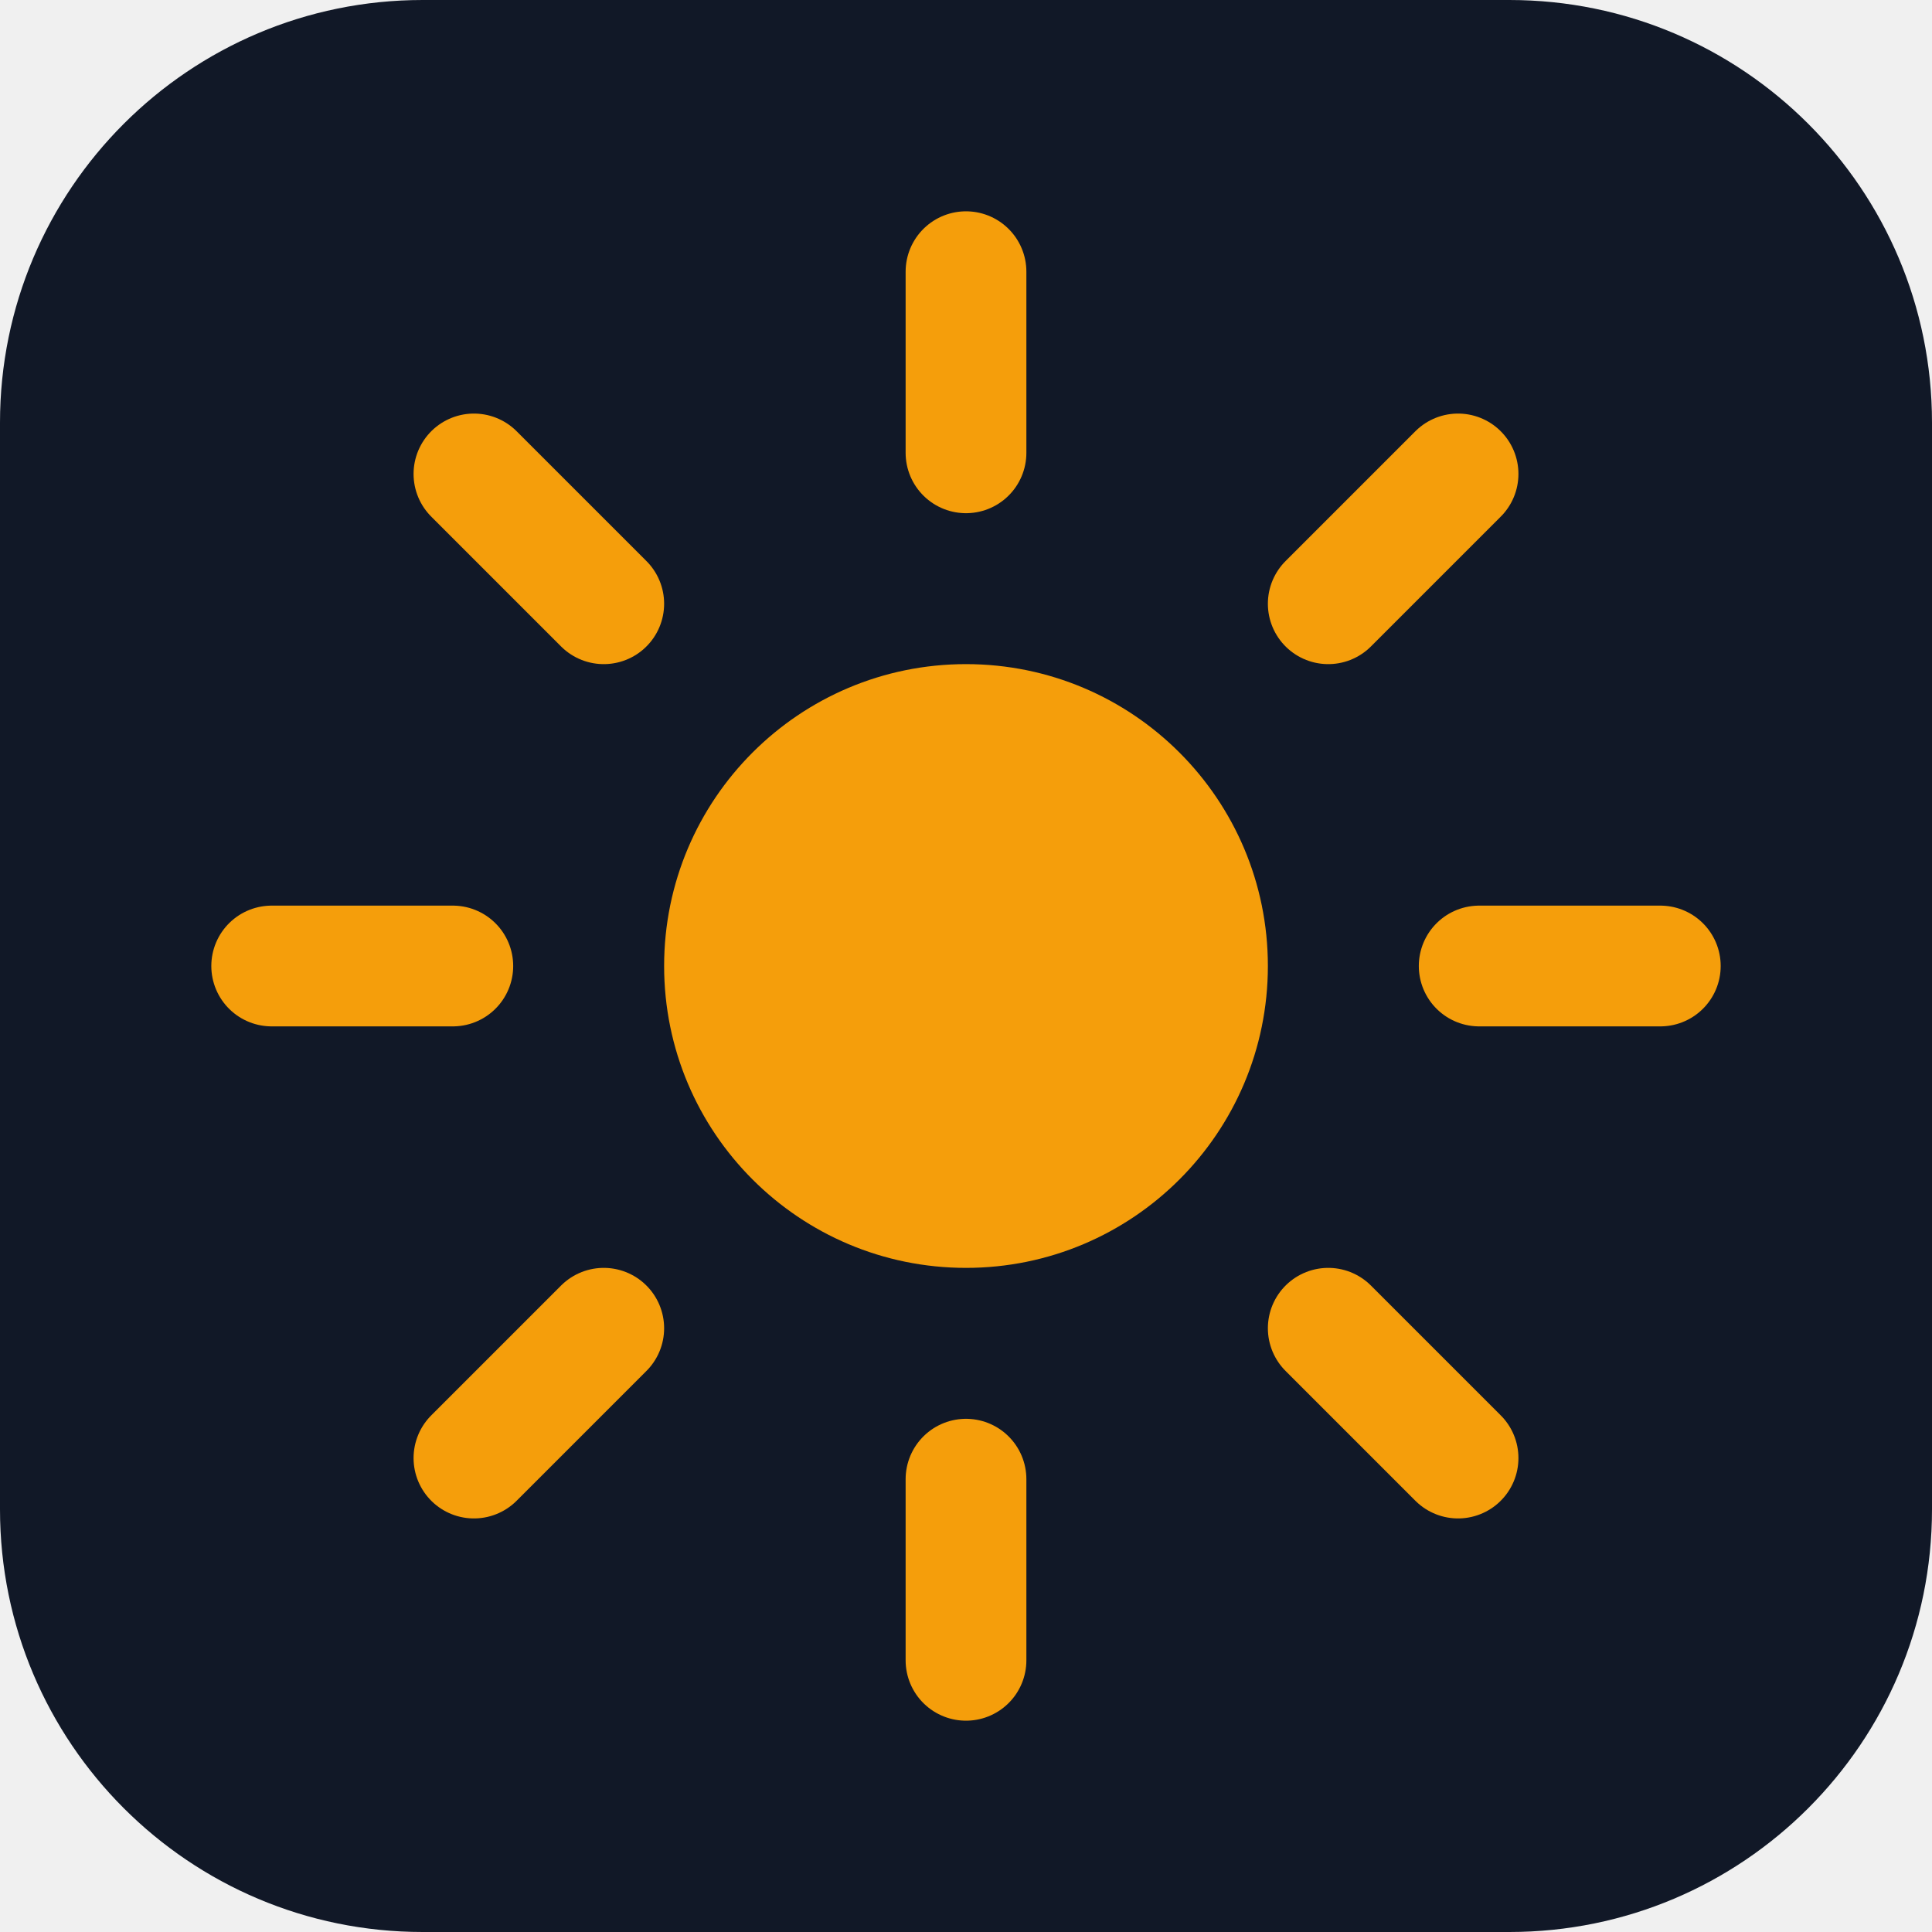
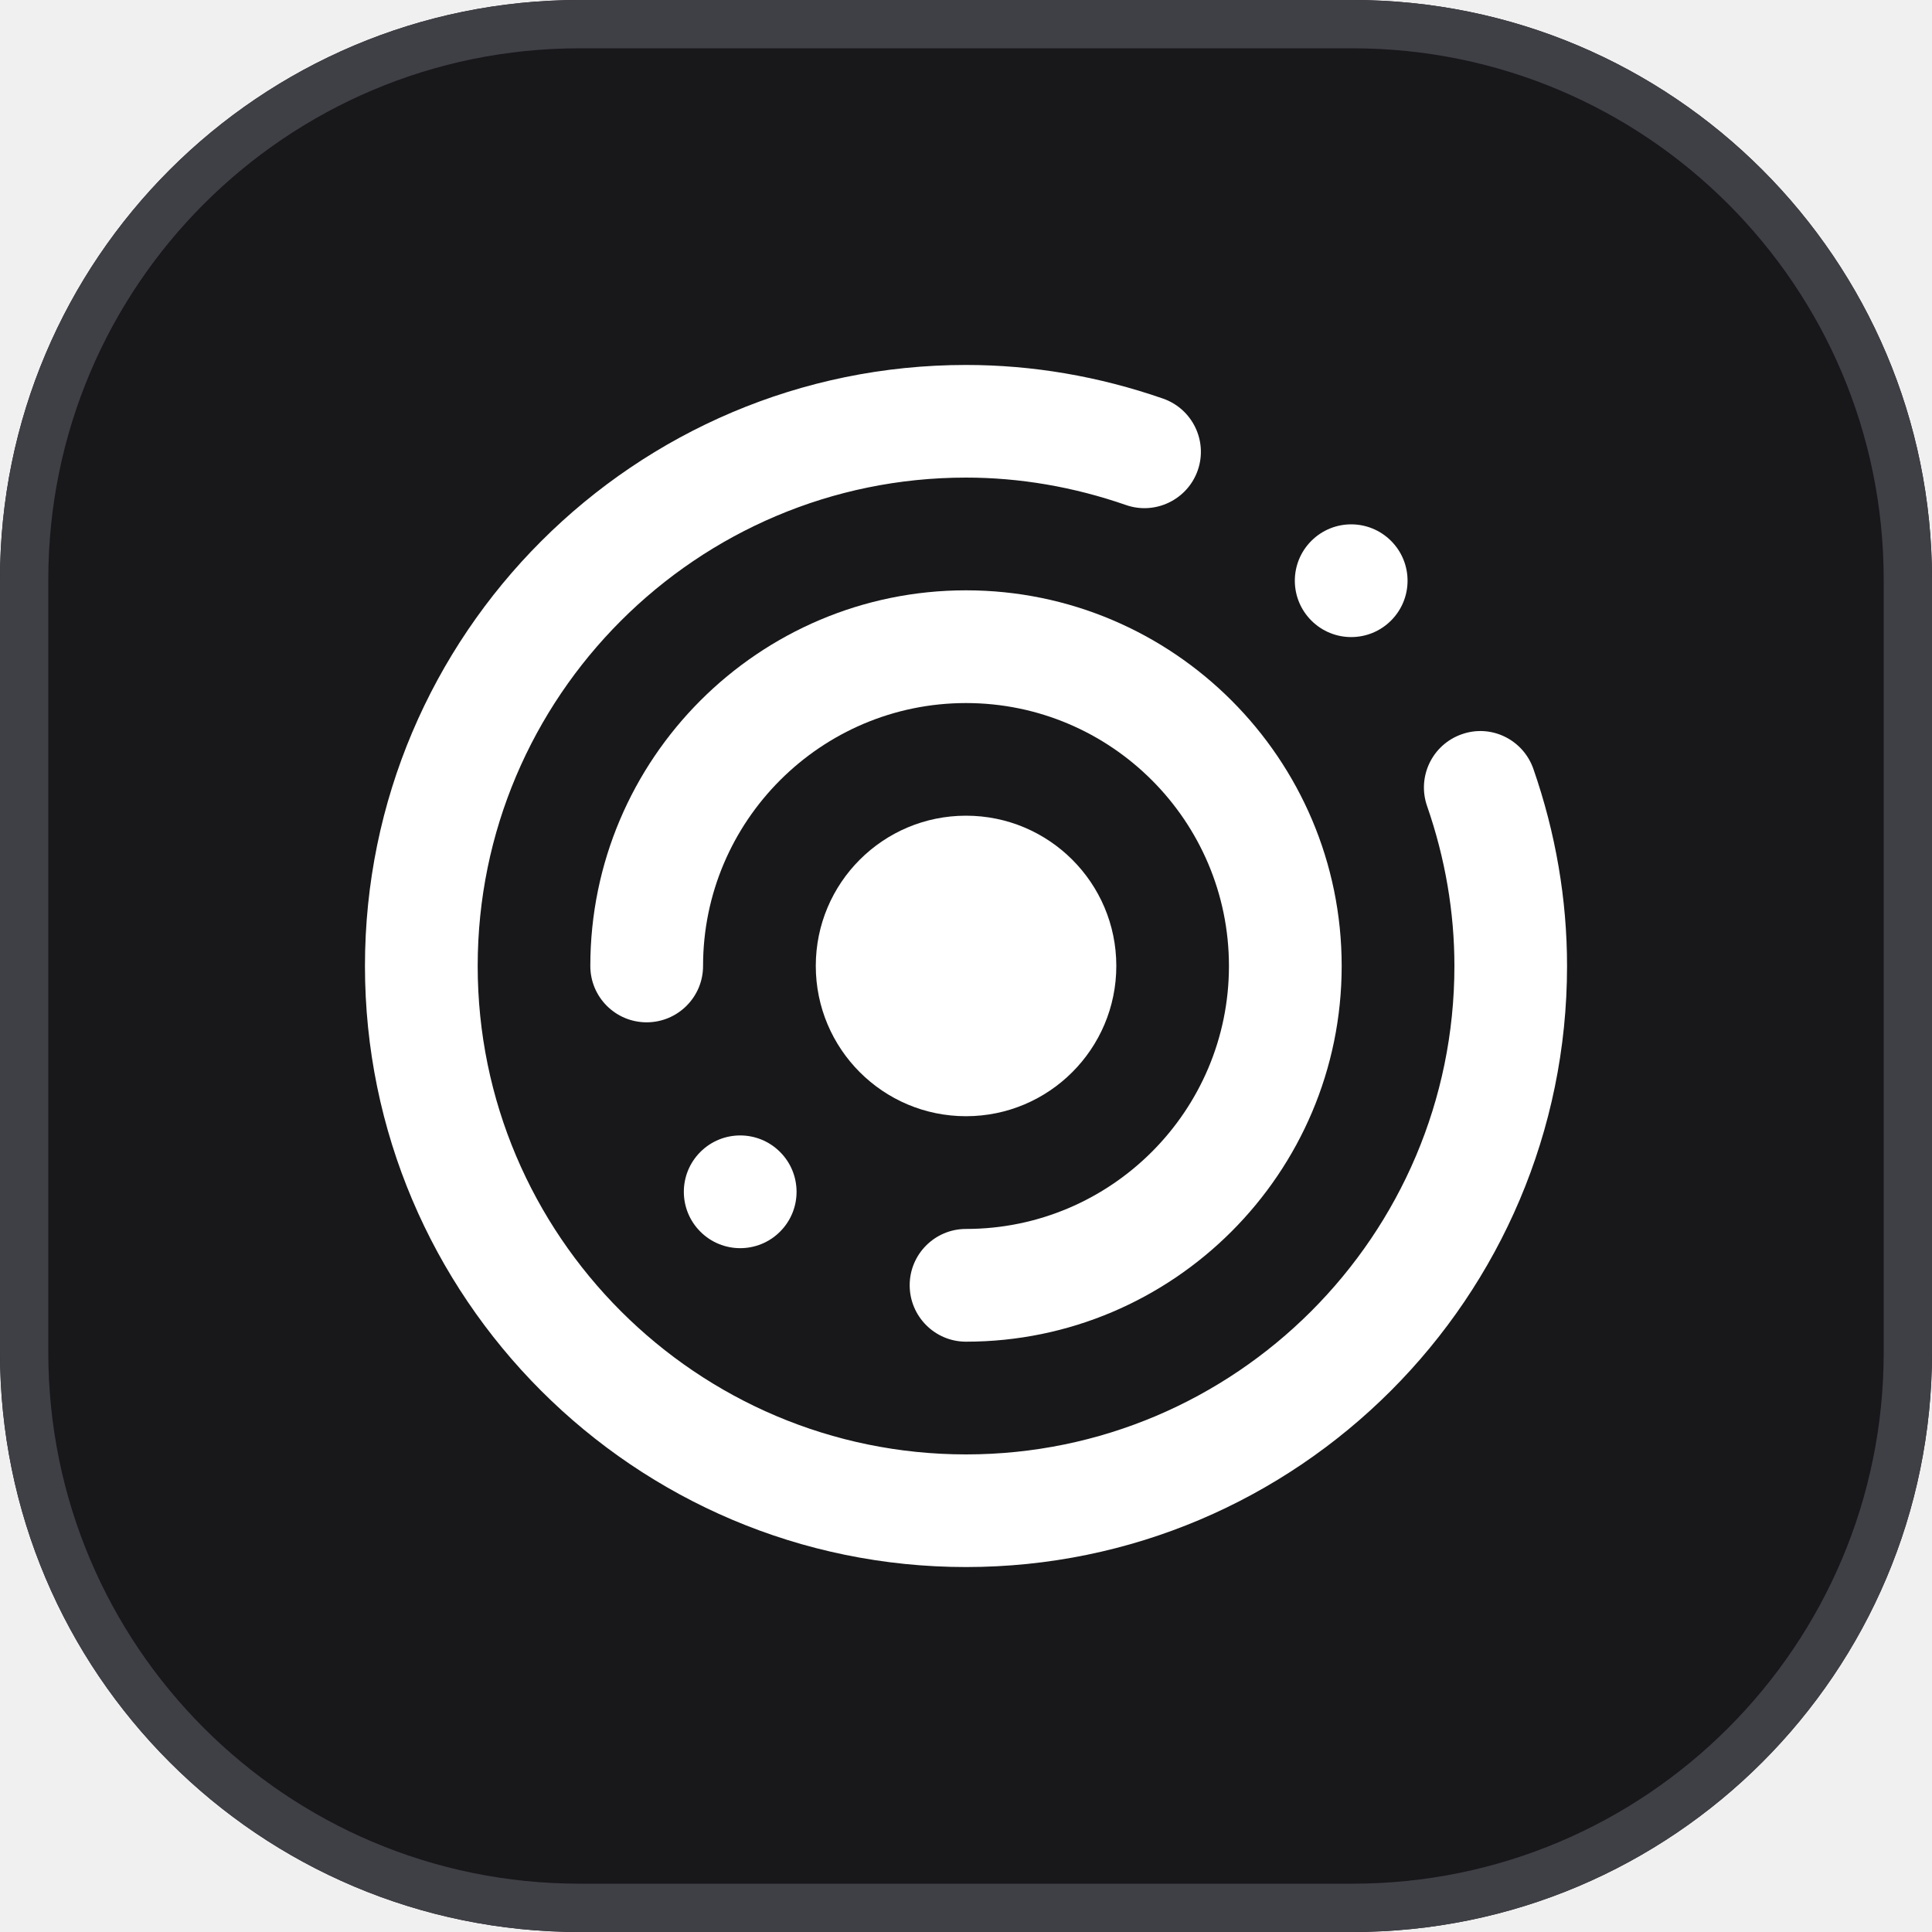
- <svg xmlns="http://www.w3.org/2000/svg" viewBox="0 0 64 64" width="64" height="64">
-   <rect width="64" height="64" rx="14" fill="#111827" />
-   <circle cx="32" cy="32" r="10" fill="#F59E0B" />
-   <g stroke="#F59E0B" stroke-width="4" stroke-linecap="round">
-     <line x1="32" y1="9" x2="32" y2="15" />
-     <line x1="32" y1="49" x2="32" y2="55" />
-     <line x1="9" y1="32" x2="15" y2="32" />
-     <line x1="49" y1="32" x2="55" y2="32" />
-     <line x1="15.7" y1="15.7" x2="20" y2="20" />
-     <line x1="44" y1="44" x2="48.3" y2="48.3" />
-     <line x1="15.7" y1="48.3" x2="20" y2="44" />
-     <line x1="44" y1="20" x2="48.3" y2="15.7" />
+ <svg xmlns="http://www.w3.org/2000/svg" width="64" height="64" viewBox="0 0 20 20" fill="none">
+   <rect width="20" height="20" rx="6" fill="#18181B" />
+   <rect x="0.25" y="0.25" width="19.5" height="19.5" rx="5.75" stroke="#3F3F46" stroke-width="0.5" />
+   <g clip-path="url(#c)">
+     <path d="M10 11.555C10.859 11.555 11.556 10.858 11.556 9.999C11.556 9.14 10.859 8.444 10 8.444C9.141 8.444 8.445 9.14 8.445 9.999C8.445 10.858 9.141 11.555 10 11.555Z" fill="white" />
+     <path d="M6.111 10C6.111 10.322 6.372 10.583 6.694 10.583C7.016 10.583 7.278 10.322 7.278 10C7.278 8.499 8.499 7.278 10 7.278C11.501 7.278 12.722 8.499 12.722 10C12.722 11.501 11.501 12.722 10 12.722C9.678 12.722 9.417 12.983 9.417 13.305C9.417 13.627 9.678 13.889 10 13.889C12.144 13.889 13.889 12.144 13.889 10C13.889 7.855 12.144 6.111 10 6.111C7.856 6.111 6.111 7.855 6.111 10Z" fill="white" />
+     <path d="M7.25 11.925C7.022 12.153 7.022 12.522 7.25 12.75C7.478 12.978 7.847 12.978 8.075 12.75C8.303 12.522 8.303 12.153 8.075 11.925C7.847 11.697 7.478 11.697 7.25 11.925Z" fill="white" />
+     <path d="M15.132 7.601C14.828 7.707 14.667 8.039 14.773 8.344C14.961 8.886 15.056 9.443 15.056 10C15.056 12.788 12.788 15.056 10.001 15.056C7.213 15.056 4.945 12.788 4.945 10C4.945 7.212 7.213 4.944 10 4.944C10.557 4.944 11.115 5.04 11.656 5.228C11.96 5.334 12.293 5.172 12.399 4.869C12.505 4.565 12.344 4.232 12.039 4.126C11.374 3.895 10.688 3.778 10 3.778C6.569 3.778 3.778 6.569 3.778 10C3.778 13.431 6.569 16.222 10 16.222C13.431 16.222 16.222 13.431 16.222 10C16.222 9.312 16.105 8.626 15.874 7.961C15.768 7.656 15.436 7.493 15.132 7.601Z" fill="white" />
+     <path d="M14.4 6.424C14.628 6.196 14.628 5.827 14.4 5.599C14.172 5.371 13.803 5.371 13.575 5.599C13.347 5.827 13.347 6.196 13.575 6.424C13.803 6.652 14.172 6.652 14.4 6.424Z" fill="white" />
  </g>
+   <defs>
+     <clipPath id="c">
+       <rect width="14" height="14" fill="white" transform="translate(3 3)" />
+     </clipPath>
+   </defs>
</svg>
